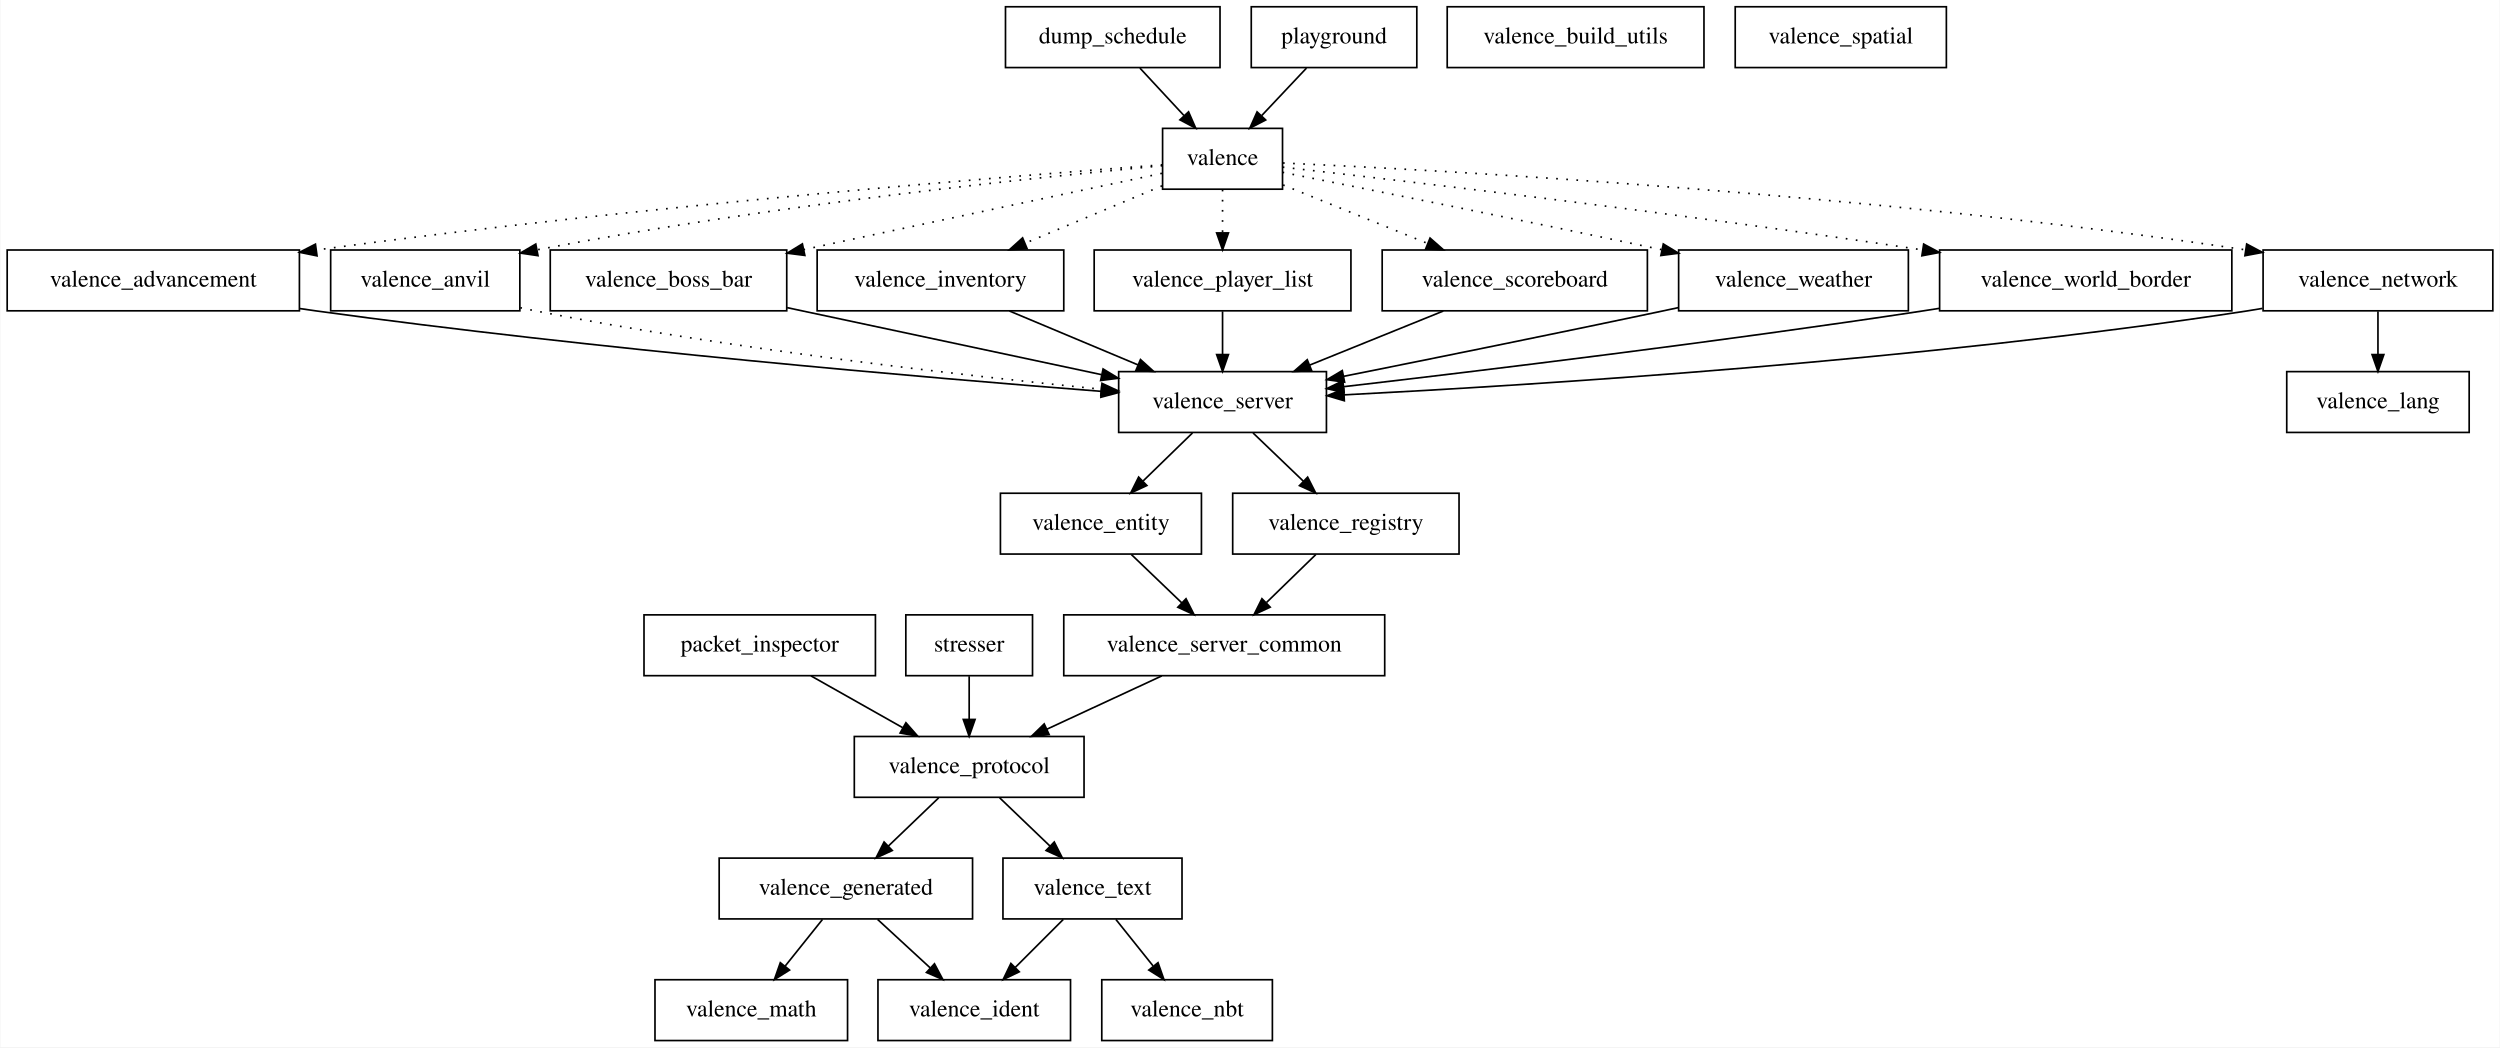
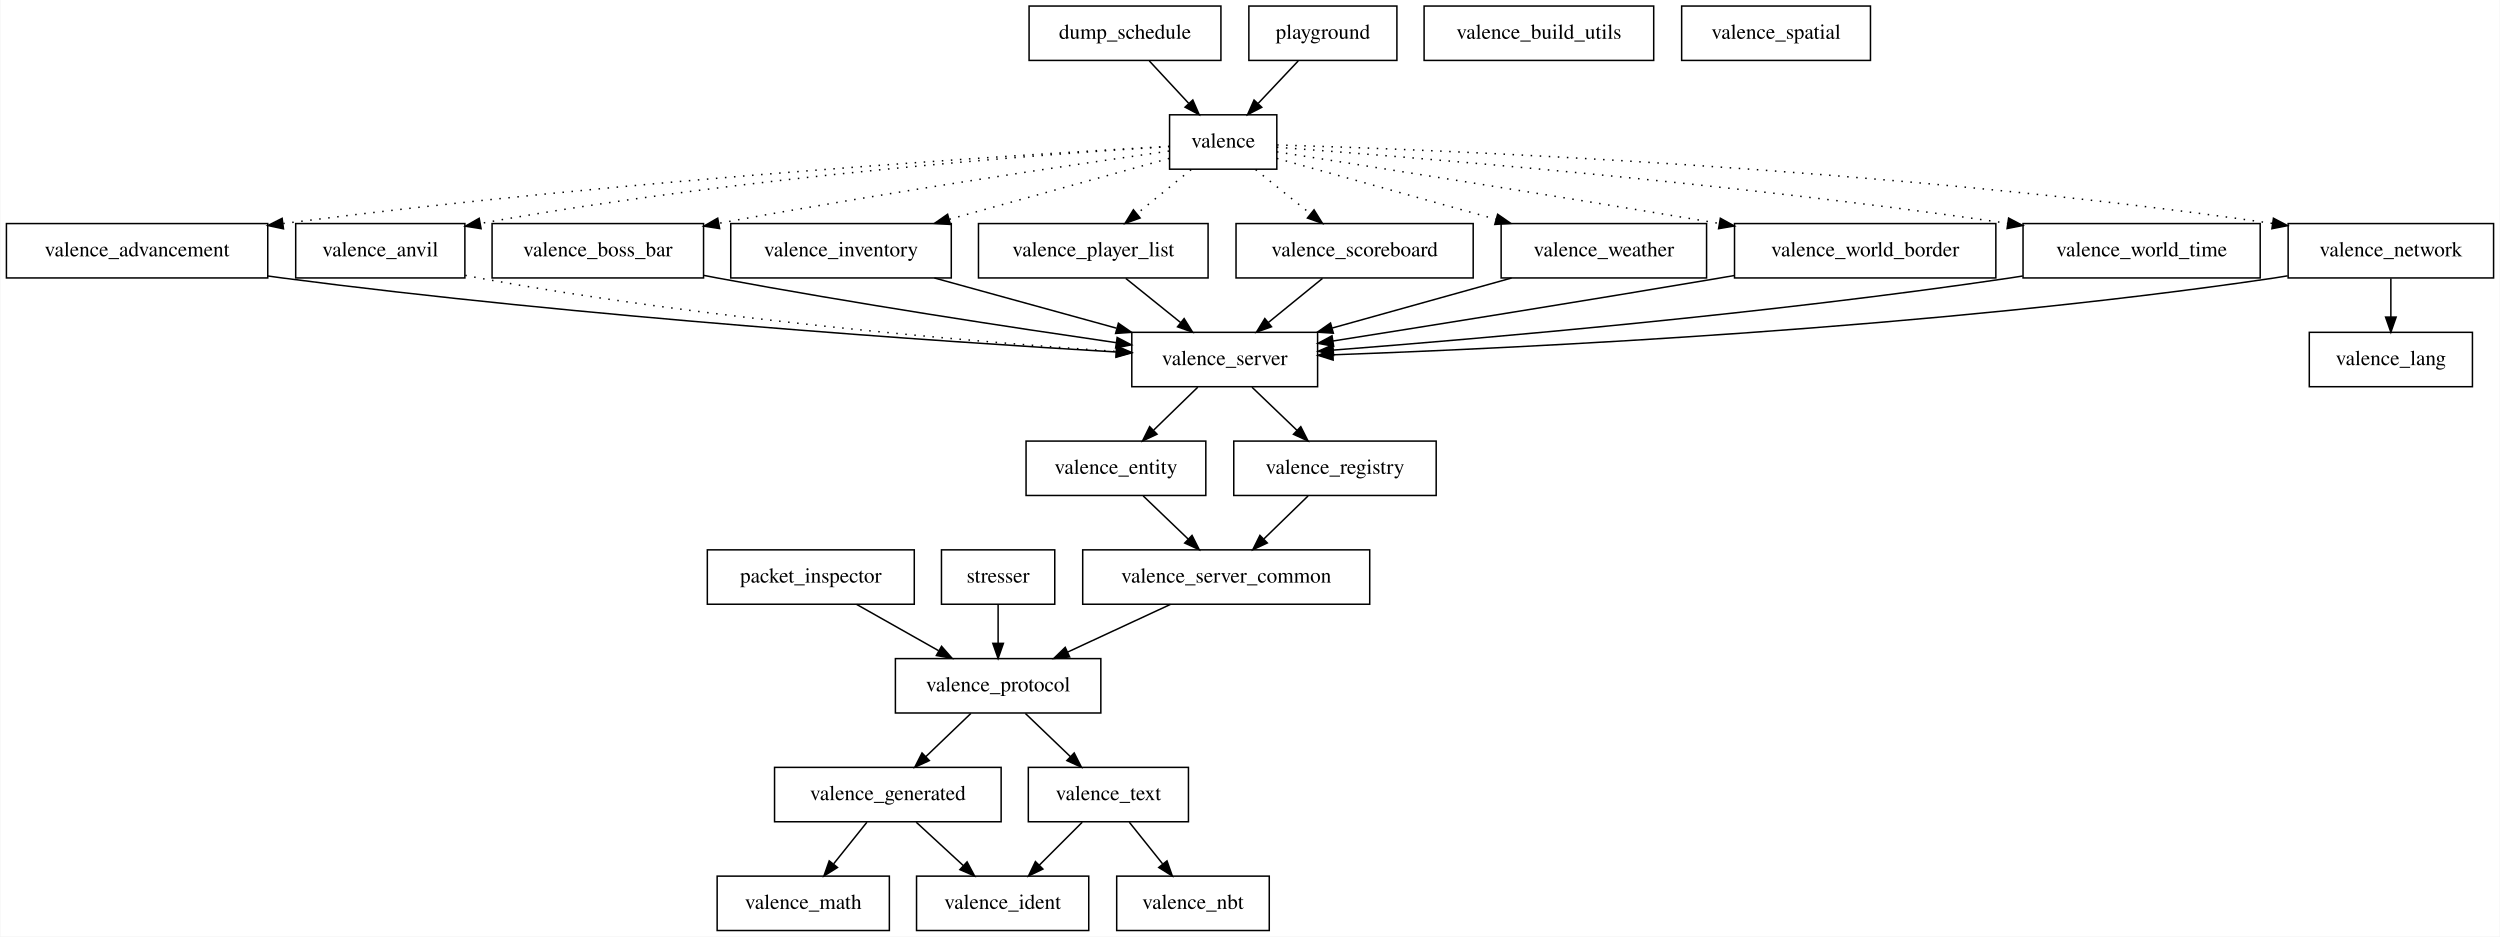
- <svg xmlns="http://www.w3.org/2000/svg" width="1480pt" height="620pt" viewBox="0.00 0.00 1479.50 620.00">
+ <svg xmlns="http://www.w3.org/2000/svg" width="1655pt" height="620pt" viewBox="0.00 0.00 1654.50 620.00">
  <g id="graph0" class="graph" transform="scale(1 1) rotate(0) translate(4 616)">
-     <polygon fill="white" stroke="transparent" points="-4,4 -4,-616 1475.5,-616 1475.5,4 -4,4" />
+     <polygon fill="white" stroke="transparent" points="-4,4 -4,-616 1650.5,-616 1650.5,4 -4,4" />
    <g id="node1" class="node">
      <polygon fill="none" stroke="black" points="173,-468 0,-468 0,-432 173,-432 173,-468" />
      <text text-anchor="middle" x="86.5" y="-446.3" font-family="Times,serif" font-size="14.00">valence_advancement</text>
    </g>
    <g id="node2" class="node">
-       <polygon fill="none" stroke="black" points="781,-396 658,-396 658,-360 781,-360 781,-396" />
-       <text text-anchor="middle" x="719.5" y="-374.3" font-family="Times,serif" font-size="14.00">valence_server</text>
+       <polygon fill="none" stroke="black" points="868,-396 745,-396 745,-360 868,-360 868,-396" />
+       <text text-anchor="middle" x="806.5" y="-374.3" font-family="Times,serif" font-size="14.00">valence_server</text>
    </g>
    <g id="edge1" class="edge">
-       <path fill="none" stroke="black" d="M173.06,-433.36C176.24,-432.88 179.4,-432.43 182.5,-432 348.43,-409.15 544.53,-392.37 647.71,-384.32" />
-       <polygon fill="black" stroke="black" points="648.01,-387.81 657.71,-383.55 647.47,-380.83 648.01,-387.81" />
+       <path fill="none" stroke="black" d="M173.05,-433.3C176.24,-432.84 179.4,-432.41 182.5,-432 381.59,-405.97 618.17,-389.91 734.54,-382.99" />
+       <polygon fill="black" stroke="black" points="734.97,-386.47 744.75,-382.39 734.56,-379.48 734.97,-386.47" />
    </g>
    <g id="node3" class="node">
-       <polygon fill="none" stroke="black" points="707,-324 588,-324 588,-288 707,-288 707,-324" />
-       <text text-anchor="middle" x="647.5" y="-302.3" font-family="Times,serif" font-size="14.00">valence_entity</text>
+       <polygon fill="none" stroke="black" points="794,-324 675,-324 675,-288 794,-288 794,-324" />
+       <text text-anchor="middle" x="734.5" y="-302.3" font-family="Times,serif" font-size="14.00">valence_entity</text>
    </g>
    <g id="edge2" class="edge">
-       <path fill="none" stroke="black" d="M701.7,-359.7C692.9,-351.14 682.12,-340.66 672.5,-331.3" />
-       <polygon fill="black" stroke="black" points="674.7,-328.57 665.09,-324.1 669.82,-333.58 674.7,-328.57" />
+       <path fill="none" stroke="black" d="M788.7,-359.7C779.9,-351.14 769.12,-340.66 759.5,-331.3" />
+       <polygon fill="black" stroke="black" points="761.7,-328.57 752.09,-324.1 756.82,-333.58 761.7,-328.57" />
    </g>
    <g id="node4" class="node">
-       <polygon fill="none" stroke="black" points="859.5,-324 725.5,-324 725.5,-288 859.5,-288 859.5,-324" />
-       <text text-anchor="middle" x="792.5" y="-302.3" font-family="Times,serif" font-size="14.00">valence_registry</text>
+       <polygon fill="none" stroke="black" points="946.5,-324 812.5,-324 812.5,-288 946.5,-288 946.5,-324" />
+       <text text-anchor="middle" x="879.5" y="-302.3" font-family="Times,serif" font-size="14.00">valence_registry</text>
    </g>
    <g id="edge3" class="edge">
-       <path fill="none" stroke="black" d="M737.54,-359.7C746.56,-351.05 757.62,-340.45 767.44,-331.03" />
-       <polygon fill="black" stroke="black" points="769.87,-333.55 774.66,-324.1 765.02,-328.5 769.87,-333.55" />
+       <path fill="none" stroke="black" d="M824.54,-359.7C833.56,-351.05 844.62,-340.45 854.44,-331.03" />
+       <polygon fill="black" stroke="black" points="856.87,-333.55 861.66,-324.1 852.02,-328.5 856.87,-333.55" />
    </g>
    <g id="node5" class="node">
-       <polygon fill="none" stroke="black" points="815.5,-252 625.5,-252 625.5,-216 815.5,-216 815.5,-252" />
-       <text text-anchor="middle" x="720.5" y="-230.3" font-family="Times,serif" font-size="14.00">valence_server_common</text>
+       <polygon fill="none" stroke="black" points="902.5,-252 712.5,-252 712.5,-216 902.5,-216 902.5,-252" />
+       <text text-anchor="middle" x="807.5" y="-230.3" font-family="Times,serif" font-size="14.00">valence_server_common</text>
    </g>
    <g id="edge4" class="edge">
-       <path fill="none" stroke="black" d="M665.54,-287.7C674.56,-279.05 685.62,-268.45 695.44,-259.03" />
-       <polygon fill="black" stroke="black" points="697.87,-261.55 702.66,-252.1 693.02,-256.5 697.87,-261.55" />
+       <path fill="none" stroke="black" d="M752.54,-287.7C761.56,-279.05 772.62,-268.45 782.44,-259.03" />
+       <polygon fill="black" stroke="black" points="784.87,-261.55 789.66,-252.1 780.02,-256.5 784.87,-261.55" />
    </g>
    <g id="edge12" class="edge">
-       <path fill="none" stroke="black" d="M774.7,-287.7C765.9,-279.14 755.12,-268.66 745.5,-259.3" />
-       <polygon fill="black" stroke="black" points="747.7,-256.57 738.09,-252.1 742.82,-261.58 747.7,-256.57" />
+       <path fill="none" stroke="black" d="M861.7,-287.7C852.9,-279.14 842.12,-268.66 832.5,-259.3" />
+       <polygon fill="black" stroke="black" points="834.7,-256.57 825.09,-252.1 829.82,-261.58 834.7,-256.57" />
    </g>
    <g id="node9" class="node">
-       <polygon fill="none" stroke="black" points="637.5,-180 501.5,-180 501.5,-144 637.5,-144 637.5,-180" />
-       <text text-anchor="middle" x="569.5" y="-158.3" font-family="Times,serif" font-size="14.00">valence_protocol</text>
+       <polygon fill="none" stroke="black" points="724.5,-180 588.5,-180 588.5,-144 724.5,-144 724.5,-180" />
+       <text text-anchor="middle" x="656.5" y="-158.3" font-family="Times,serif" font-size="14.00">valence_protocol</text>
    </g>
    <g id="edge11" class="edge">
-       <path fill="none" stroke="black" d="M683.56,-215.88C663.01,-206.35 637.25,-194.41 615.41,-184.28" />
-       <polygon fill="black" stroke="black" points="616.86,-181.1 606.32,-180.07 613.92,-187.45 616.86,-181.1" />
+       <path fill="none" stroke="black" d="M770.56,-215.88C750.01,-206.35 724.25,-194.41 702.41,-184.28" />
+       <polygon fill="black" stroke="black" points="703.86,-181.1 693.32,-180.07 700.92,-187.45 703.86,-181.1" />
    </g>
    <g id="node6" class="node">
-       <polygon fill="none" stroke="black" points="497.5,-36 383.5,-36 383.5,0 497.5,0 497.5,-36" />
-       <text text-anchor="middle" x="440.5" y="-14.3" font-family="Times,serif" font-size="14.00">valence_math</text>
+       <polygon fill="none" stroke="black" points="584.5,-36 470.5,-36 470.5,0 584.5,0 584.5,-36" />
+       <text text-anchor="middle" x="527.5" y="-14.3" font-family="Times,serif" font-size="14.00">valence_math</text>
    </g>
    <g id="node7" class="node">
-       <polygon fill="none" stroke="black" points="749,-36 648,-36 648,0 749,0 749,-36" />
-       <text text-anchor="middle" x="698.5" y="-14.3" font-family="Times,serif" font-size="14.00">valence_nbt</text>
+       <polygon fill="none" stroke="black" points="836,-36 735,-36 735,0 836,0 836,-36" />
+       <text text-anchor="middle" x="785.5" y="-14.3" font-family="Times,serif" font-size="14.00">valence_nbt</text>
    </g>
    <g id="node8" class="node">
-       <polygon fill="none" stroke="black" points="629.5,-36 515.5,-36 515.5,0 629.5,0 629.5,-36" />
-       <text text-anchor="middle" x="572.5" y="-14.3" font-family="Times,serif" font-size="14.00">valence_ident</text>
+       <polygon fill="none" stroke="black" points="716.5,-36 602.5,-36 602.5,0 716.5,0 716.5,-36" />
+       <text text-anchor="middle" x="659.5" y="-14.3" font-family="Times,serif" font-size="14.00">valence_ident</text>
    </g>
    <g id="node10" class="node">
-       <polygon fill="none" stroke="black" points="571.5,-108 421.5,-108 421.5,-72 571.5,-72 571.5,-108" />
-       <text text-anchor="middle" x="496.5" y="-86.3" font-family="Times,serif" font-size="14.00">valence_generated</text>
+       <polygon fill="none" stroke="black" points="658.5,-108 508.5,-108 508.5,-72 658.5,-72 658.5,-108" />
+       <text text-anchor="middle" x="583.5" y="-86.3" font-family="Times,serif" font-size="14.00">valence_generated</text>
    </g>
    <g id="edge5" class="edge">
-       <path fill="none" stroke="black" d="M551.46,-143.7C542.44,-135.05 531.38,-124.45 521.56,-115.03" />
-       <polygon fill="black" stroke="black" points="523.98,-112.5 514.34,-108.1 519.13,-117.55 523.98,-112.5" />
+       <path fill="none" stroke="black" d="M638.46,-143.7C629.44,-135.05 618.38,-124.45 608.56,-115.03" />
+       <polygon fill="black" stroke="black" points="610.98,-112.5 601.34,-108.1 606.13,-117.55 610.98,-112.5" />
    </g>
    <g id="node11" class="node">
-       <polygon fill="none" stroke="black" points="695.5,-108 589.5,-108 589.5,-72 695.5,-72 695.5,-108" />
-       <text text-anchor="middle" x="642.5" y="-86.3" font-family="Times,serif" font-size="14.00">valence_text</text>
+       <polygon fill="none" stroke="black" points="782.5,-108 676.5,-108 676.5,-72 782.5,-72 782.5,-108" />
+       <text text-anchor="middle" x="729.5" y="-86.3" font-family="Times,serif" font-size="14.00">valence_text</text>
    </g>
    <g id="edge6" class="edge">
-       <path fill="none" stroke="black" d="M587.54,-143.7C596.56,-135.05 607.62,-124.45 617.44,-115.03" />
-       <polygon fill="black" stroke="black" points="619.87,-117.55 624.66,-108.1 615.02,-112.5 619.87,-117.55" />
+       <path fill="none" stroke="black" d="M674.54,-143.7C683.56,-135.05 694.62,-124.45 704.44,-115.03" />
+       <polygon fill="black" stroke="black" points="706.87,-117.55 711.66,-108.1 702.02,-112.5 706.87,-117.55" />
    </g>
    <g id="edge7" class="edge">
-       <path fill="none" stroke="black" d="M482.66,-71.7C476.01,-63.39 467.92,-53.28 460.61,-44.14" />
-       <polygon fill="black" stroke="black" points="463.16,-41.73 454.18,-36.1 457.7,-46.1 463.16,-41.73" />
+       <path fill="none" stroke="black" d="M569.66,-71.7C563.01,-63.39 554.92,-53.28 547.61,-44.14" />
+       <polygon fill="black" stroke="black" points="550.16,-41.73 541.18,-36.1 544.7,-46.1 550.16,-41.73" />
    </g>
    <g id="edge8" class="edge">
-       <path fill="none" stroke="black" d="M515.29,-71.7C524.67,-63.05 536.18,-52.45 546.41,-43.03" />
-       <polygon fill="black" stroke="black" points="548.95,-45.45 553.93,-36.1 544.2,-40.3 548.95,-45.45" />
+       <path fill="none" stroke="black" d="M602.29,-71.7C611.67,-63.05 623.18,-52.45 633.41,-43.03" />
+       <polygon fill="black" stroke="black" points="635.95,-45.45 640.93,-36.1 631.2,-40.3 635.95,-45.45" />
    </g>
    <g id="edge9" class="edge">
-       <path fill="none" stroke="black" d="M656.34,-71.7C662.99,-63.39 671.08,-53.28 678.39,-44.14" />
-       <polygon fill="black" stroke="black" points="681.3,-46.1 684.82,-36.1 675.84,-41.73 681.3,-46.1" />
+       <path fill="none" stroke="black" d="M743.34,-71.7C749.99,-63.39 758.08,-53.28 765.39,-44.14" />
+       <polygon fill="black" stroke="black" points="768.3,-46.1 771.82,-36.1 762.84,-41.73 768.3,-46.1" />
    </g>
    <g id="edge10" class="edge">
-       <path fill="none" stroke="black" d="M625.2,-71.7C616.64,-63.14 606.16,-52.66 596.8,-43.3" />
-       <polygon fill="black" stroke="black" points="599.15,-40.7 589.6,-36.1 594.2,-45.65 599.15,-40.7" />
+       <path fill="none" stroke="black" d="M712.2,-71.7C703.64,-63.14 693.16,-52.66 683.8,-43.3" />
+       <polygon fill="black" stroke="black" points="686.15,-40.7 676.6,-36.1 681.2,-45.65 686.15,-40.7" />
    </g>
    <g id="node12" class="node">
-       <polygon fill="none" stroke="black" points="1004.5,-612 852.5,-612 852.5,-576 1004.5,-576 1004.5,-612" />
-       <text text-anchor="middle" x="928.5" y="-590.3" font-family="Times,serif" font-size="14.00">valence_build_utils</text>
+       <polygon fill="none" stroke="black" points="1090.5,-612 938.5,-612 938.5,-576 1090.5,-576 1090.5,-612" />
+       <text text-anchor="middle" x="1014.5" y="-590.3" font-family="Times,serif" font-size="14.00">valence_build_utils</text>
    </g>
    <g id="node13" class="node">
      <polygon fill="none" stroke="black" points="303.5,-468 191.5,-468 191.5,-432 303.5,-432 303.5,-468" />
      <text text-anchor="middle" x="247.5" y="-446.3" font-family="Times,serif" font-size="14.00">valence_anvil</text>
    </g>
    <g id="edge13" class="edge">
-       <path fill="none" stroke="black" stroke-dasharray="1,5" d="M303.77,-433.82C306.71,-433.17 309.64,-432.56 312.5,-432 428.87,-409.3 565.89,-393.72 647.57,-385.59" />
-       <polygon fill="black" stroke="black" points="648.13,-389.05 657.74,-384.59 647.45,-382.09 648.13,-389.05" />
+       <path fill="none" stroke="black" stroke-dasharray="1,5" d="M303.76,-433.74C306.7,-433.11 309.63,-432.53 312.5,-432 461.28,-404.72 638.03,-389.94 734.62,-383.34" />
+       <polygon fill="black" stroke="black" points="735.11,-386.82 744.85,-382.65 734.64,-379.83 735.11,-386.82" />
    </g>
    <g id="node14" class="node">
      <polygon fill="none" stroke="black" points="461.5,-468 321.5,-468 321.5,-432 461.5,-432 461.5,-468" />
      <text text-anchor="middle" x="391.5" y="-446.3" font-family="Times,serif" font-size="14.00">valence_boss_bar</text>
    </g>
    <g id="edge14" class="edge">
-       <path fill="none" stroke="black" d="M461.71,-433.88C464.68,-433.25 467.62,-432.62 470.5,-432 530.24,-419.21 598.06,-404.78 647.82,-394.21" />
-       <polygon fill="black" stroke="black" points="648.78,-397.59 657.84,-392.08 647.33,-390.74 648.78,-397.59" />
+       <path fill="none" stroke="black" d="M461.67,-433.69C464.65,-433.11 467.6,-432.54 470.5,-432 561.2,-415.1 666.33,-399.09 734.51,-389.18" />
+       <polygon fill="black" stroke="black" points="735.31,-392.6 744.7,-387.7 734.31,-385.67 735.31,-392.6" />
    </g>
    <g id="node15" class="node">
      <polygon fill="none" stroke="black" points="625.5,-468 479.5,-468 479.5,-432 625.5,-432 625.5,-468" />
      <text text-anchor="middle" x="552.5" y="-446.3" font-family="Times,serif" font-size="14.00">valence_inventory</text>
    </g>
    <g id="edge15" class="edge">
-       <path fill="none" stroke="black" d="M593.35,-431.88C616.28,-422.26 645.08,-410.19 669.37,-400.01" />
-       <polygon fill="black" stroke="black" points="670.91,-403.16 678.78,-396.07 668.2,-396.71 670.91,-403.16" />
+       <path fill="none" stroke="black" d="M614.31,-431.97C650.71,-421.94 696.9,-409.2 734.88,-398.74" />
+       <polygon fill="black" stroke="black" points="736.14,-402.02 744.85,-395.99 734.28,-395.27 736.14,-402.02" />
    </g>
    <g id="node16" class="node">
-       <polygon fill="none" stroke="black" points="1457.5,-396 1349.5,-396 1349.5,-360 1457.5,-360 1457.5,-396" />
-       <text text-anchor="middle" x="1403.5" y="-374.3" font-family="Times,serif" font-size="14.00">valence_lang</text>
+       <polygon fill="none" stroke="black" points="1632.5,-396 1524.5,-396 1524.5,-360 1632.5,-360 1632.5,-396" />
+       <text text-anchor="middle" x="1578.5" y="-374.3" font-family="Times,serif" font-size="14.00">valence_lang</text>
    </g>
    <g id="node17" class="node">
-       <polygon fill="none" stroke="black" points="1471.5,-468 1335.5,-468 1335.5,-432 1471.5,-432 1471.5,-468" />
-       <text text-anchor="middle" x="1403.5" y="-446.3" font-family="Times,serif" font-size="14.00">valence_network</text>
+       <polygon fill="none" stroke="black" points="1646.5,-468 1510.5,-468 1510.5,-432 1646.5,-432 1646.5,-468" />
+       <text text-anchor="middle" x="1578.5" y="-446.3" font-family="Times,serif" font-size="14.00">valence_network</text>
    </g>
    <g id="edge16" class="edge">
-       <path fill="none" stroke="black" d="M1335.15,-433.43C1332.24,-432.91 1329.34,-432.44 1326.5,-432 1134.42,-402.54 905.44,-388.07 791.43,-382.24" />
-       <polygon fill="black" stroke="black" points="791.59,-378.75 781.42,-381.74 791.23,-385.74 791.59,-378.75" />
+       <path fill="none" stroke="black" d="M1510.16,-433.39C1507.24,-432.89 1504.34,-432.42 1501.5,-432 1275.61,-398.62 1005.13,-385.65 878.52,-381.14" />
+       <polygon fill="black" stroke="black" points="878.3,-377.63 868.18,-380.78 878.06,-384.63 878.3,-377.63" />
    </g>
    <g id="edge17" class="edge">
-       <path fill="none" stroke="black" d="M1403.5,-431.7C1403.5,-423.98 1403.5,-414.71 1403.5,-406.11" />
-       <polygon fill="black" stroke="black" points="1407,-406.1 1403.5,-396.1 1400,-406.1 1407,-406.1" />
+       <path fill="none" stroke="black" d="M1578.5,-431.7C1578.5,-423.98 1578.5,-414.71 1578.5,-406.11" />
+       <polygon fill="black" stroke="black" points="1582,-406.1 1578.5,-396.1 1575,-406.1 1582,-406.1" />
    </g>
    <g id="node18" class="node">
      <polygon fill="none" stroke="black" points="795.5,-468 643.5,-468 643.5,-432 795.5,-432 795.5,-468" />
      <text text-anchor="middle" x="719.5" y="-446.3" font-family="Times,serif" font-size="14.00">valence_player_list</text>
    </g>
    <g id="edge18" class="edge">
-       <path fill="none" stroke="black" d="M719.5,-431.7C719.5,-423.98 719.5,-414.71 719.5,-406.11" />
-       <polygon fill="black" stroke="black" points="723,-406.1 719.5,-396.1 716,-406.1 723,-406.1" />
+       <path fill="none" stroke="black" d="M741.01,-431.7C751.96,-422.88 765.45,-412.03 777.32,-402.47" />
+       <polygon fill="black" stroke="black" points="779.64,-405.1 785.24,-396.1 775.26,-399.65 779.64,-405.1" />
    </g>
    <g id="node19" class="node">
      <polygon fill="none" stroke="black" points="971,-468 814,-468 814,-432 971,-432 971,-468" />
      <text text-anchor="middle" x="892.5" y="-446.3" font-family="Times,serif" font-size="14.00">valence_scoreboard</text>
    </g>
    <g id="edge19" class="edge">
-       <path fill="none" stroke="black" d="M850.18,-431.88C826.32,-422.22 796.33,-410.09 771.1,-399.88" />
-       <polygon fill="black" stroke="black" points="772.27,-396.57 761.68,-396.07 769.64,-403.06 772.27,-396.57" />
+       <path fill="none" stroke="black" d="M871.24,-431.7C860.41,-422.88 847.08,-412.03 835.34,-402.47" />
+       <polygon fill="black" stroke="black" points="837.48,-399.7 827.51,-396.1 833.06,-405.13 837.48,-399.7" />
    </g>
    <g id="node20" class="node">
-       <polygon fill="none" stroke="black" points="1148,-612 1023,-612 1023,-576 1148,-576 1148,-612" />
-       <text text-anchor="middle" x="1085.5" y="-590.3" font-family="Times,serif" font-size="14.00">valence_spatial</text>
+       <polygon fill="none" stroke="black" points="1234,-612 1109,-612 1109,-576 1234,-576 1234,-612" />
+       <text text-anchor="middle" x="1171.5" y="-590.3" font-family="Times,serif" font-size="14.00">valence_spatial</text>
    </g>
    <g id="node21" class="node">
      <polygon fill="none" stroke="black" points="1125.5,-468 989.5,-468 989.5,-432 1125.5,-432 1125.5,-468" />
      <text text-anchor="middle" x="1057.5" y="-446.3" font-family="Times,serif" font-size="14.00">valence_weather</text>
    </g>
    <g id="edge20" class="edge">
-       <path fill="none" stroke="black" d="M989.49,-433.92C986.45,-433.27 983.45,-432.62 980.5,-432 916.55,-418.45 843.62,-403.7 791.14,-393.21" />
-       <polygon fill="black" stroke="black" points="791.75,-389.76 781.26,-391.23 790.38,-396.63 791.75,-389.76" />
+       <path fill="none" stroke="black" d="M996.42,-431.97C960.59,-421.97 915.14,-409.3 877.69,-398.85" />
+       <polygon fill="black" stroke="black" points="878.43,-395.43 867.85,-396.11 876.55,-402.17 878.43,-395.43" />
    </g>
    <g id="node22" class="node">
      <polygon fill="none" stroke="black" points="1317,-468 1144,-468 1144,-432 1317,-432 1317,-468" />
      <text text-anchor="middle" x="1230.5" y="-446.3" font-family="Times,serif" font-size="14.00">valence_world_border</text>
    </g>
    <g id="edge21" class="edge">
-       <path fill="none" stroke="black" d="M1143.92,-433.47C1140.75,-432.96 1137.6,-432.47 1134.5,-432 1014.39,-413.71 874.06,-396.69 791.21,-387.09" />
-       <polygon fill="black" stroke="black" points="791.49,-383.6 781.15,-385.93 790.69,-390.56 791.49,-383.6" />
+       <path fill="none" stroke="black" d="M1143.9,-433.6C1140.73,-433.06 1137.59,-432.52 1134.5,-432 1046.32,-417.07 944.64,-400.78 878.16,-390.26" />
+       <polygon fill="black" stroke="black" points="878.63,-386.79 868.21,-388.69 877.54,-393.71 878.63,-386.79" />
    </g>
    <g id="node23" class="node">
-       <polygon fill="none" stroke="black" points="718,-612 591,-612 591,-576 718,-576 718,-612" />
-       <text text-anchor="middle" x="654.5" y="-590.3" font-family="Times,serif" font-size="14.00">dump_schedule</text>
+       <polygon fill="none" stroke="black" points="1492,-468 1335,-468 1335,-432 1492,-432 1492,-468" />
+       <text text-anchor="middle" x="1413.5" y="-446.3" font-family="Times,serif" font-size="14.00">valence_world_time</text>
+     </g>
+     <g id="edge22" class="edge">
+       <path fill="none" stroke="black" d="M1334.84,-433.29C1332.03,-432.84 1329.24,-432.41 1326.5,-432 1167.25,-408.38 978.99,-392.04 878.41,-384.24" />
+       <polygon fill="black" stroke="black" points="878.6,-380.74 868.36,-383.47 878.06,-387.72 878.6,-380.74" />
    </g>
    <g id="node24" class="node">
-       <polygon fill="none" stroke="black" points="755,-540 684,-540 684,-504 755,-504 755,-540" />
-       <text text-anchor="middle" x="719.5" y="-518.3" font-family="Times,serif" font-size="14.00">valence</text>
-     </g>
-     <g id="edge22" class="edge">
-       <path fill="none" stroke="black" d="M670.57,-575.7C678.44,-567.22 688.06,-556.86 696.67,-547.58" />
-       <polygon fill="black" stroke="black" points="699.38,-549.81 703.62,-540.1 694.25,-545.05 699.38,-549.81" />
+       <polygon fill="none" stroke="black" points="804,-612 677,-612 677,-576 804,-576 804,-612" />
+       <text text-anchor="middle" x="740.5" y="-590.3" font-family="Times,serif" font-size="14.00">dump_schedule</text>
+     </g>
+     <g id="node25" class="node">
+       <polygon fill="none" stroke="black" points="841,-540 770,-540 770,-504 841,-504 841,-540" />
+       <text text-anchor="middle" x="805.5" y="-518.3" font-family="Times,serif" font-size="14.00">valence</text>
    </g>
    <g id="edge23" class="edge">
-       <path fill="none" stroke="black" stroke-dasharray="1,5" d="M683.89,-518.44C599.09,-512.13 378.38,-494.52 183.21,-468.03" />
-       <polygon fill="black" stroke="black" points="183.44,-464.53 173.06,-466.64 182.49,-471.47 183.44,-464.53" />
+       <path fill="none" stroke="black" d="M756.57,-575.7C764.44,-567.22 774.06,-556.86 782.67,-547.58" />
+       <polygon fill="black" stroke="black" points="785.38,-549.81 789.62,-540.1 780.25,-545.05 785.38,-549.81" />
    </g>
    <g id="edge24" class="edge">
-       <path fill="none" stroke="black" stroke-dasharray="1,5" d="M683.87,-517.89C614.46,-511.5 456.18,-495.32 313.98,-468.16" />
-       <polygon fill="black" stroke="black" points="314.25,-464.64 303.77,-466.18 312.92,-471.52 314.25,-464.64" />
+       <path fill="none" stroke="black" stroke-dasharray="1,5" d="M769.91,-519.1C675.87,-513.85 412.89,-497.59 183.27,-468.03" />
+       <polygon fill="black" stroke="black" points="183.42,-464.52 173.05,-466.7 182.52,-471.46 183.42,-464.52" />
    </g>
    <g id="edge25" class="edge">
-       <path fill="none" stroke="black" stroke-dasharray="1,5" d="M683.62,-513.39C637.12,-503.52 553.23,-485.7 471.64,-468.24" />
-       <polygon fill="black" stroke="black" points="472.22,-464.79 461.71,-466.12 470.76,-471.63 472.22,-464.79" />
+       <path fill="none" stroke="black" stroke-dasharray="1,5" d="M769.97,-519C690.03,-514.11 489.87,-499.69 313.72,-468.07" />
+       <polygon fill="black" stroke="black" points="314.22,-464.61 303.76,-466.26 312.97,-471.49 314.22,-464.61" />
    </g>
    <g id="edge26" class="edge">
-       <path fill="none" stroke="black" stroke-dasharray="1,5" d="M683.67,-505.98C660.03,-496.07 628.72,-482.95 602.61,-472.01" />
-       <polygon fill="black" stroke="black" points="603.83,-468.72 593.26,-468.08 601.13,-475.18 603.83,-468.72" />
+       <path fill="none" stroke="black" stroke-dasharray="1,5" d="M769.69,-516C710.03,-507.51 586.3,-489.32 471.67,-468.17" />
+       <polygon fill="black" stroke="black" points="472.14,-464.69 461.67,-466.31 470.86,-471.58 472.14,-464.69" />
    </g>
    <g id="edge27" class="edge">
-       <path fill="none" stroke="black" stroke-dasharray="1,5" d="M755.27,-519.51C847.89,-515.29 1103.22,-501.46 1324.95,-468.12" />
-       <polygon fill="black" stroke="black" points="1325.79,-471.54 1335.15,-466.57 1324.74,-464.62 1325.79,-471.54" />
+       <path fill="none" stroke="black" stroke-dasharray="1,5" d="M769.79,-511.12C732.07,-500.68 671.59,-483.95 624,-470.78" />
+       <polygon fill="black" stroke="black" points="624.93,-467.41 614.36,-468.12 623.06,-474.16 624.93,-467.41" />
    </g>
    <g id="edge28" class="edge">
-       <path fill="none" stroke="black" stroke-dasharray="1,5" d="M719.5,-503.7C719.5,-495.98 719.5,-486.71 719.5,-478.11" />
-       <polygon fill="black" stroke="black" points="723,-478.1 719.5,-468.1 716,-478.1 723,-478.1" />
+       <path fill="none" stroke="black" stroke-dasharray="1,5" d="M841.19,-520.06C942.83,-517.01 1242.6,-505.4 1500.24,-468.07" />
+       <polygon fill="black" stroke="black" points="1500.77,-471.53 1510.16,-466.61 1499.76,-464.6 1500.77,-471.53" />
    </g>
    <g id="edge29" class="edge">
-       <path fill="none" stroke="black" stroke-dasharray="1,5" d="M755.35,-506.5C780.05,-496.5 813.25,-483.06 840.81,-471.92" />
-       <polygon fill="black" stroke="black" points="842.34,-475.07 850.3,-468.08 839.71,-468.58 842.34,-475.07" />
+       <path fill="none" stroke="black" stroke-dasharray="1,5" d="M784.24,-503.7C773.41,-494.88 760.08,-484.03 748.34,-474.47" />
+       <polygon fill="black" stroke="black" points="750.48,-471.7 740.51,-468.1 746.06,-477.13 750.48,-471.7" />
    </g>
    <g id="edge30" class="edge">
-       <path fill="none" stroke="black" stroke-dasharray="1,5" d="M755,-513.99C803.39,-504.39 893.02,-486.46 979.51,-468.19" />
-       <polygon fill="black" stroke="black" points="980.43,-471.57 989.49,-466.08 978.99,-464.73 980.43,-471.57" />
+       <path fill="none" stroke="black" stroke-dasharray="1,5" d="M827.01,-503.7C837.96,-494.88 851.45,-484.03 863.32,-474.47" />
+       <polygon fill="black" stroke="black" points="865.64,-477.1 871.24,-468.1 861.26,-471.65 865.64,-477.1" />
    </g>
    <g id="edge31" class="edge">
-       <path fill="none" stroke="black" stroke-dasharray="1,5" d="M755.11,-517.04C825.37,-509.1 987,-490.2 1133.83,-468.06" />
-       <polygon fill="black" stroke="black" points="1134.56,-471.49 1143.92,-466.53 1133.51,-464.57 1134.56,-471.49" />
-     </g>
-     <g id="node25" class="node">
-       <polygon fill="none" stroke="black" points="514,-252 377,-252 377,-216 514,-216 514,-252" />
-       <text text-anchor="middle" x="445.5" y="-230.3" font-family="Times,serif" font-size="14.00">packet_inspector</text>
+       <path fill="none" stroke="black" stroke-dasharray="1,5" d="M841.07,-511.12C878.56,-500.7 938.63,-484.02 985.99,-470.87" />
+       <polygon fill="black" stroke="black" points="987.19,-474.16 995.88,-468.12 985.31,-467.42 987.19,-474.16" />
    </g>
    <g id="edge32" class="edge">
-       <path fill="none" stroke="black" d="M475.83,-215.88C492.2,-206.64 512.58,-195.13 530.15,-185.21" />
-       <polygon fill="black" stroke="black" points="532.06,-188.15 539.05,-180.19 528.62,-182.06 532.06,-188.15" />
+       <path fill="none" stroke="black" stroke-dasharray="1,5" d="M841.07,-515.46C899.74,-506.27 1020.72,-487.16 1134.02,-468.07" />
+       <polygon fill="black" stroke="black" points="1134.63,-471.51 1143.9,-466.4 1133.46,-464.61 1134.63,-471.51" />
+     </g>
+     <g id="edge33" class="edge">
+       <path fill="none" stroke="black" stroke-dasharray="1,5" d="M841.02,-518.52C923.99,-512.47 1137.16,-495.54 1324.79,-468.18" />
+       <polygon fill="black" stroke="black" points="1325.45,-471.63 1334.84,-466.71 1324.43,-464.7 1325.45,-471.63" />
    </g>
    <g id="node26" class="node">
-       <polygon fill="none" stroke="black" points="834.5,-612 736.5,-612 736.5,-576 834.5,-576 834.5,-612" />
-       <text text-anchor="middle" x="785.5" y="-590.3" font-family="Times,serif" font-size="14.00">playground</text>
-     </g>
-     <g id="edge33" class="edge">
-       <path fill="none" stroke="black" d="M769.19,-575.7C761.19,-567.22 751.43,-556.86 742.68,-547.58" />
-       <polygon fill="black" stroke="black" points="745.03,-544.98 735.63,-540.1 739.94,-549.78 745.03,-544.98" />
+       <polygon fill="none" stroke="black" points="601,-252 464,-252 464,-216 601,-216 601,-252" />
+       <text text-anchor="middle" x="532.5" y="-230.3" font-family="Times,serif" font-size="14.00">packet_inspector</text>
+     </g>
+     <g id="edge34" class="edge">
+       <path fill="none" stroke="black" d="M562.83,-215.88C579.2,-206.64 599.58,-195.13 617.15,-185.21" />
+       <polygon fill="black" stroke="black" points="619.06,-188.15 626.05,-180.19 615.62,-182.06 619.06,-188.15" />
    </g>
    <g id="node27" class="node">
-       <polygon fill="none" stroke="black" points="607,-252 532,-252 532,-216 607,-216 607,-252" />
-       <text text-anchor="middle" x="569.5" y="-230.3" font-family="Times,serif" font-size="14.00">stresser</text>
-     </g>
-     <g id="edge34" class="edge">
-       <path fill="none" stroke="black" d="M569.5,-215.7C569.5,-207.98 569.5,-198.71 569.5,-190.11" />
-       <polygon fill="black" stroke="black" points="573,-190.1 569.5,-180.1 566,-190.1 573,-190.1" />
+       <polygon fill="none" stroke="black" points="920.5,-612 822.5,-612 822.5,-576 920.5,-576 920.5,-612" />
+       <text text-anchor="middle" x="871.5" y="-590.3" font-family="Times,serif" font-size="14.00">playground</text>
+     </g>
+     <g id="edge35" class="edge">
+       <path fill="none" stroke="black" d="M855.19,-575.7C847.19,-567.22 837.43,-556.86 828.68,-547.58" />
+       <polygon fill="black" stroke="black" points="831.03,-544.98 821.63,-540.1 825.94,-549.78 831.03,-544.98" />
+     </g>
+     <g id="node28" class="node">
+       <polygon fill="none" stroke="black" points="694,-252 619,-252 619,-216 694,-216 694,-252" />
+       <text text-anchor="middle" x="656.5" y="-230.3" font-family="Times,serif" font-size="14.00">stresser</text>
+     </g>
+     <g id="edge36" class="edge">
+       <path fill="none" stroke="black" d="M656.5,-215.7C656.5,-207.98 656.5,-198.71 656.5,-190.11" />
+       <polygon fill="black" stroke="black" points="660,-190.1 656.5,-180.1 653,-190.1 660,-190.1" />
    </g>
  </g>
</svg>
